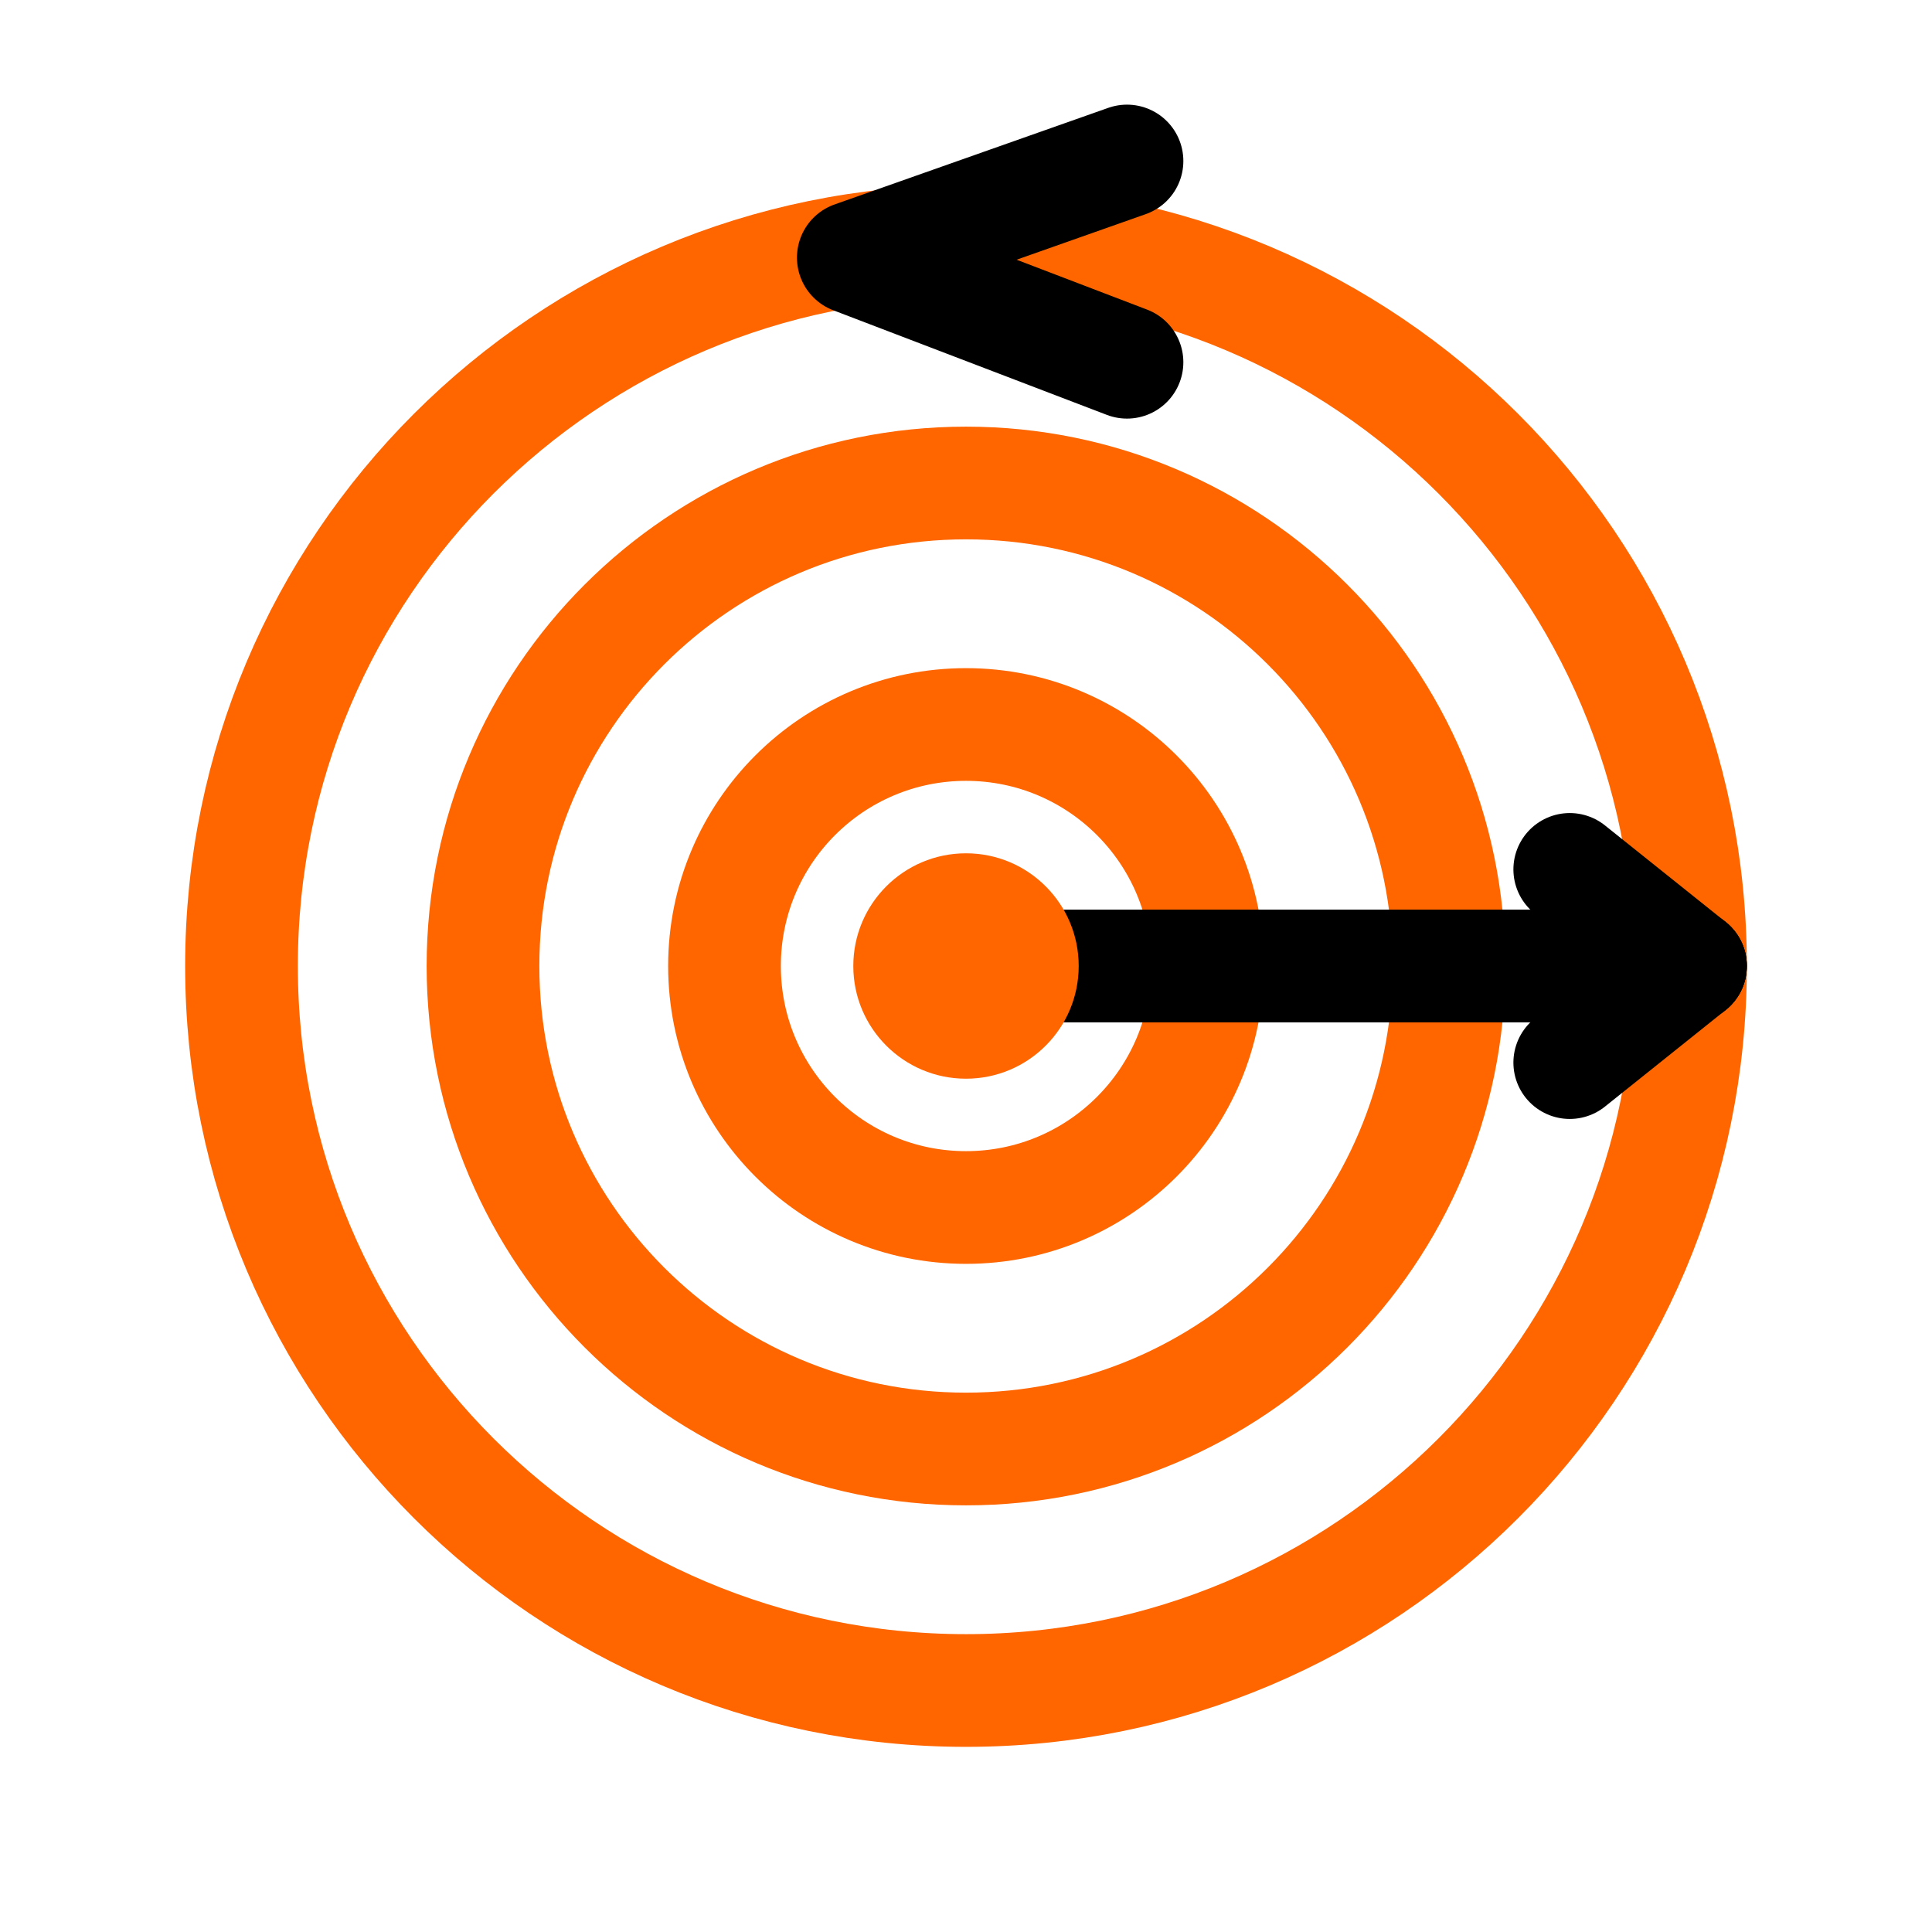
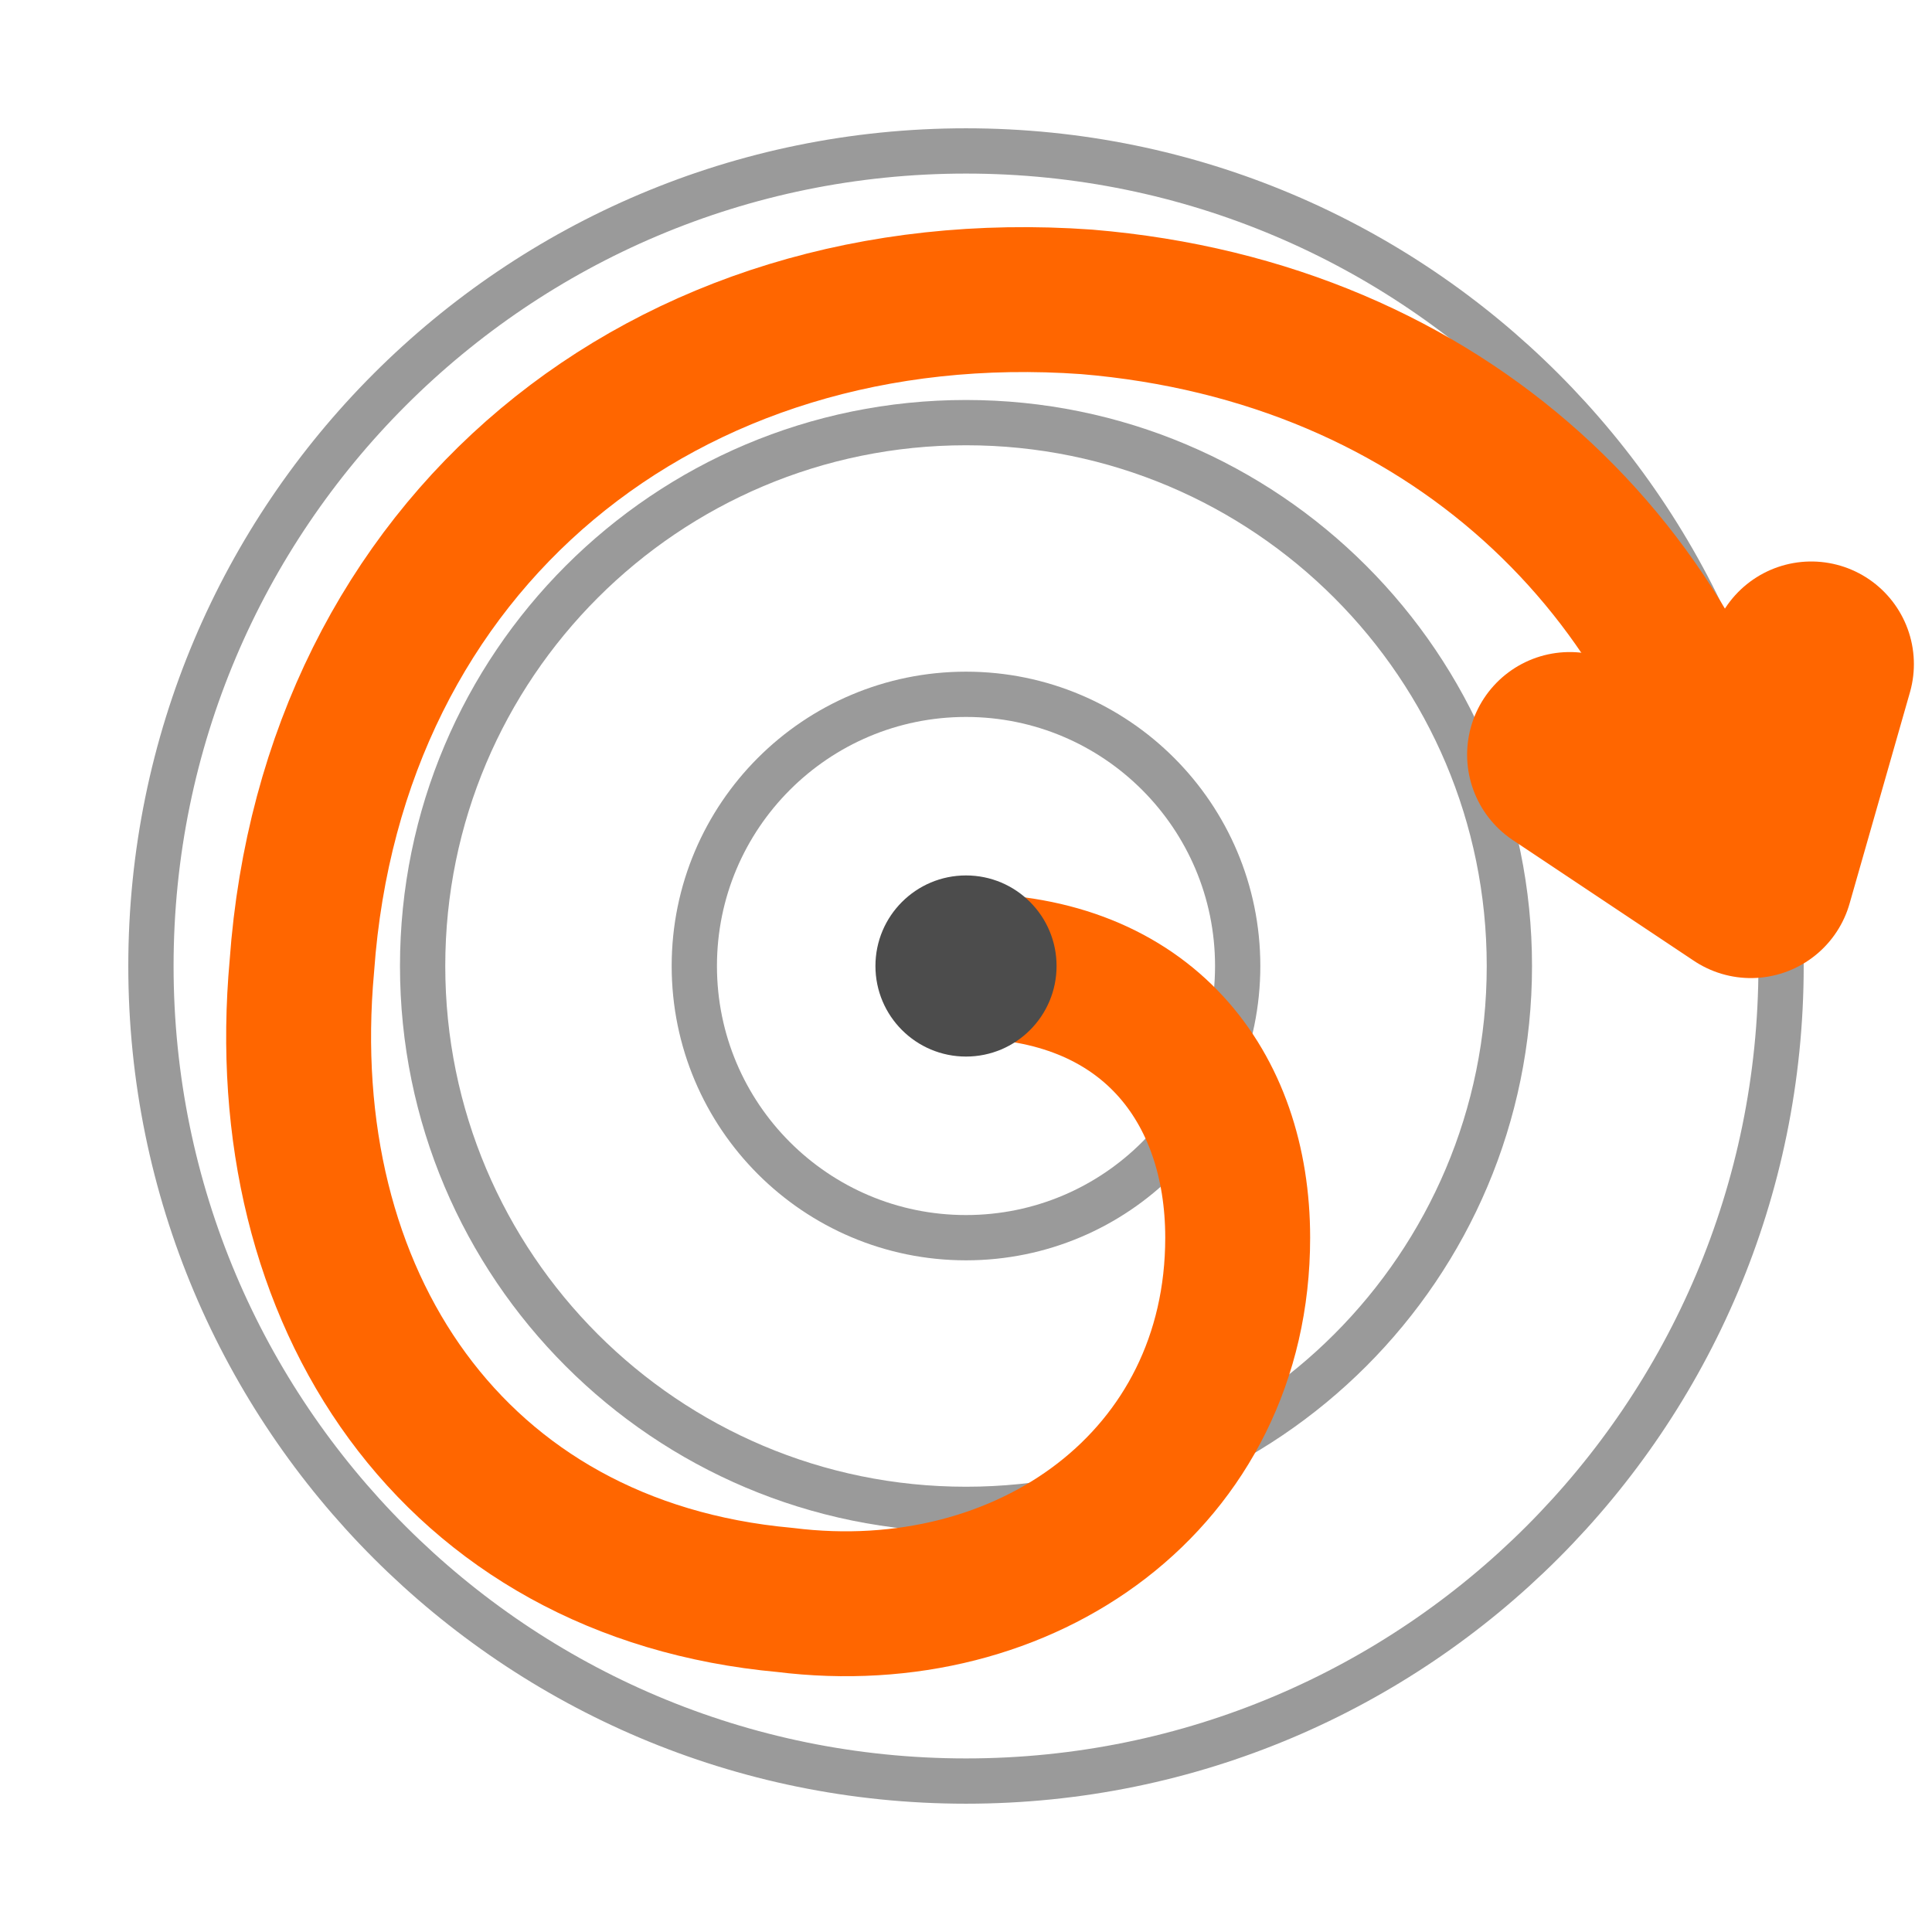
- <svg xmlns="http://www.w3.org/2000/svg" width="24" height="24" viewBox="0 0 24 24" fill="none" stroke-linecap="round" stroke-linejoin="round">
-   <g stroke="#ff6600" stroke-width="1.4">
-     <circle cx="12" cy="12" r="3" />
-     <circle cx="12" cy="12" r="6" />
-     <circle cx="12" cy="12" r="9" />
+ <svg xmlns="http://www.w3.org/2000/svg" width="64" height="64" viewBox="0 0 64 64" fill="none" stroke-linecap="round" stroke-linejoin="round">
+   <g stroke="#9a9a9a" stroke-width="1.5">
+     <circle cx="32" cy="32" r="9" />
+     <circle cx="32" cy="32" r="18" />
+     <circle cx="32" cy="32" r="27" />
  </g>
-   <g stroke="#000000" stroke-width="1.4">
-     <line x1="12" y1="12" x2="21" y2="12" />
-     <polyline points="21 12 19.5 10.8" />
-     <polyline points="21 12 19.5 13.2" />
-   </g>
-   <g stroke="#000000" stroke-width="1.4">
-     <polyline points="14 2 10.6 3.2 14 4.5" />
-   </g>
-   <circle cx="12" cy="12" r="1.4" fill="#ff6600" stroke="none" />
+   <path d="M32 32            C38 32 41 36 41 41            C41 49 34 54 26 53            C15 52 9 43 10 32            C11 18 22 9 36 10            C48 11 56 19 58 29" stroke="#ff6600" stroke-width="4.8" />
+   <polyline points="52 25 58 29 60 22" stroke="#ff6600" stroke-width="6.8" />
+   <circle cx="32" cy="32" r="3" fill="#4c4c4c" stroke="none" />
</svg>
